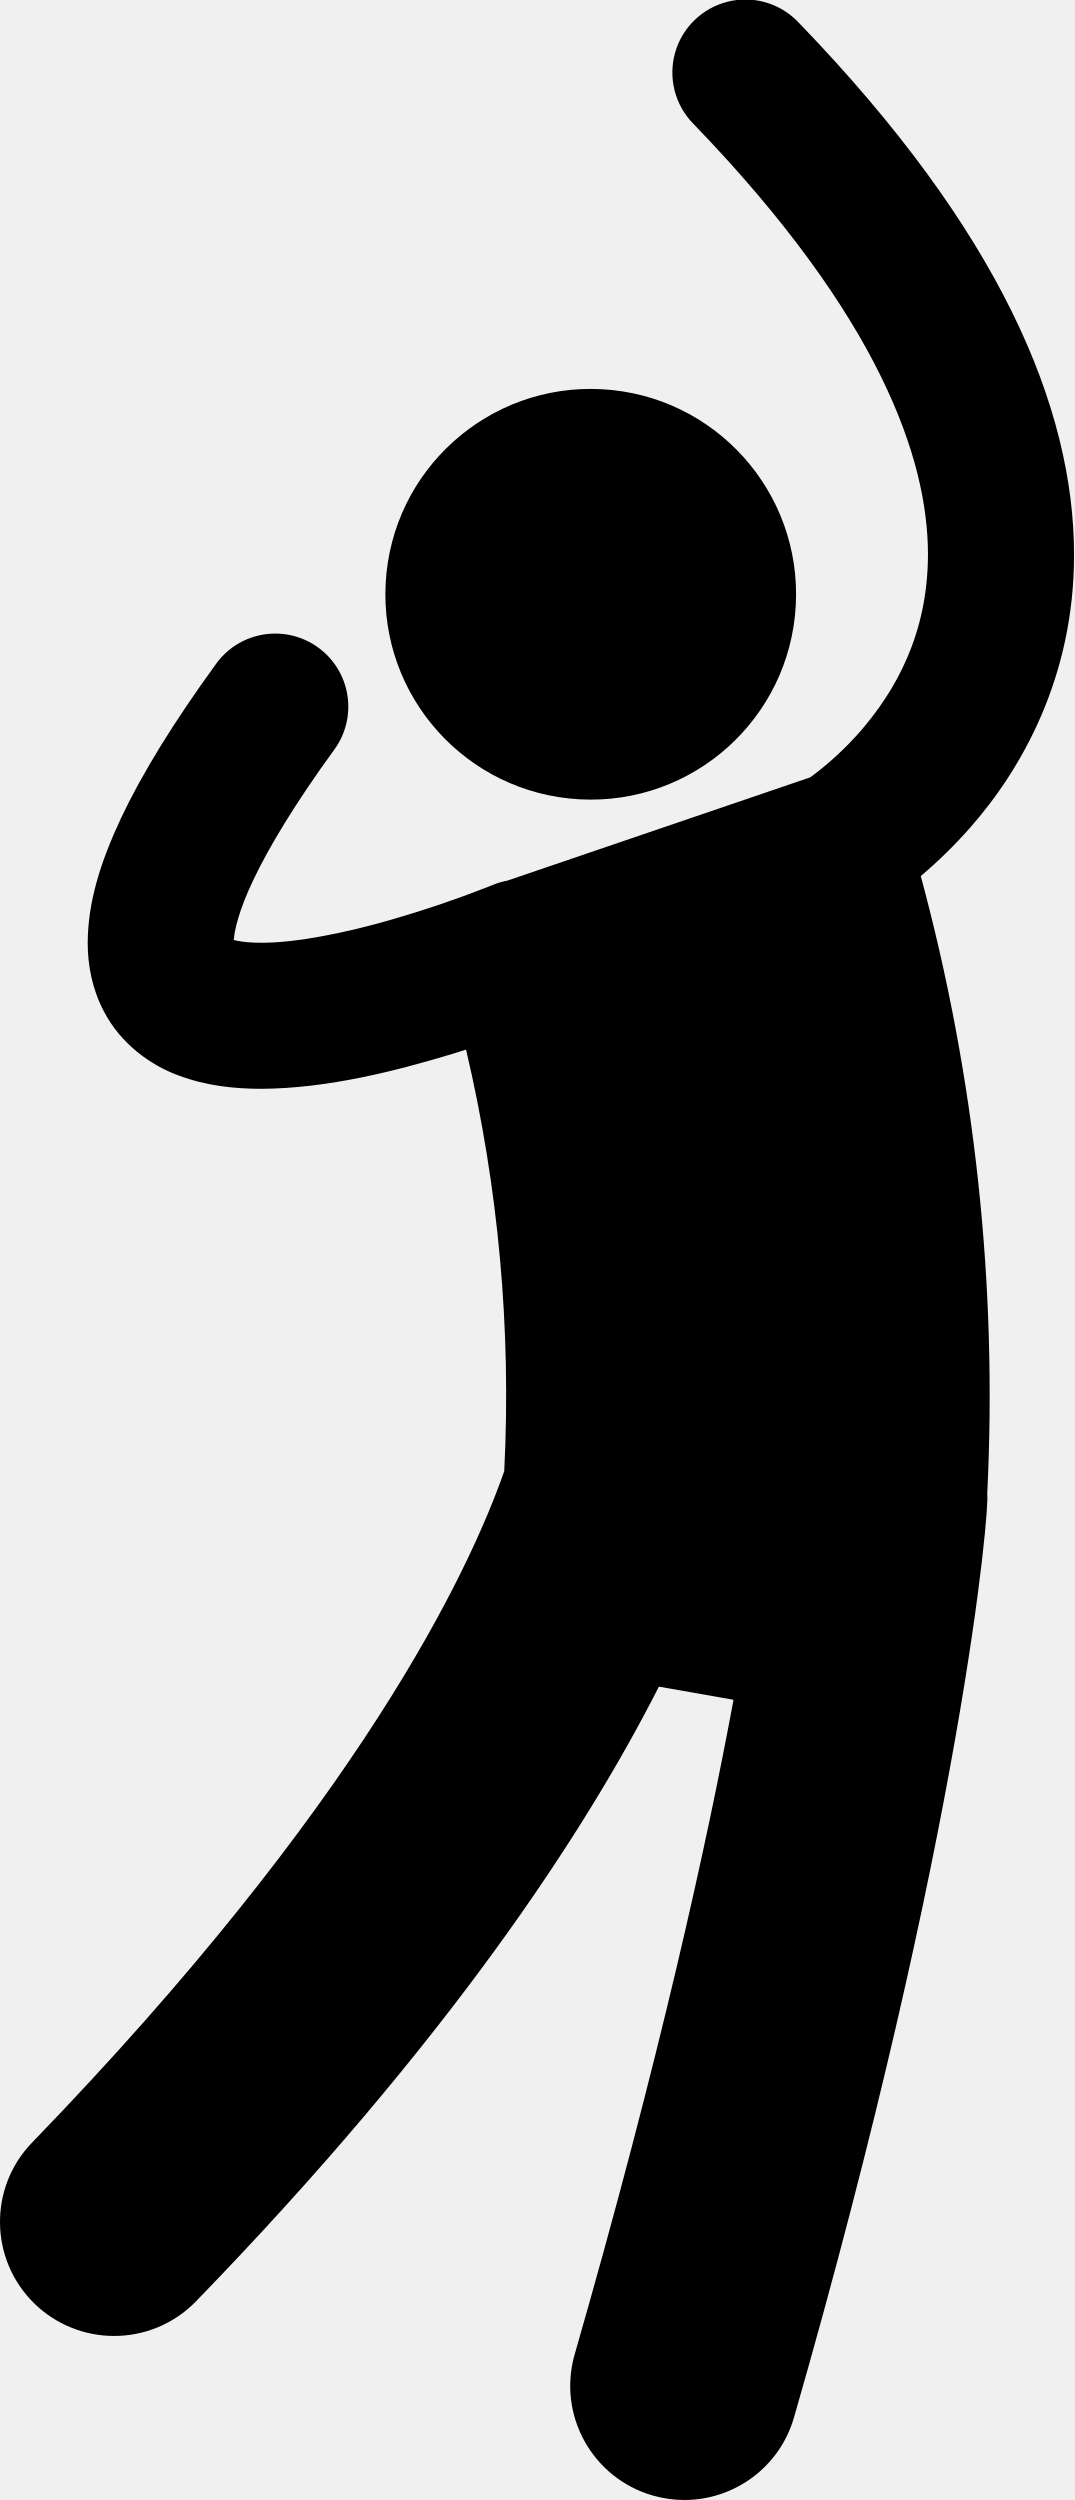
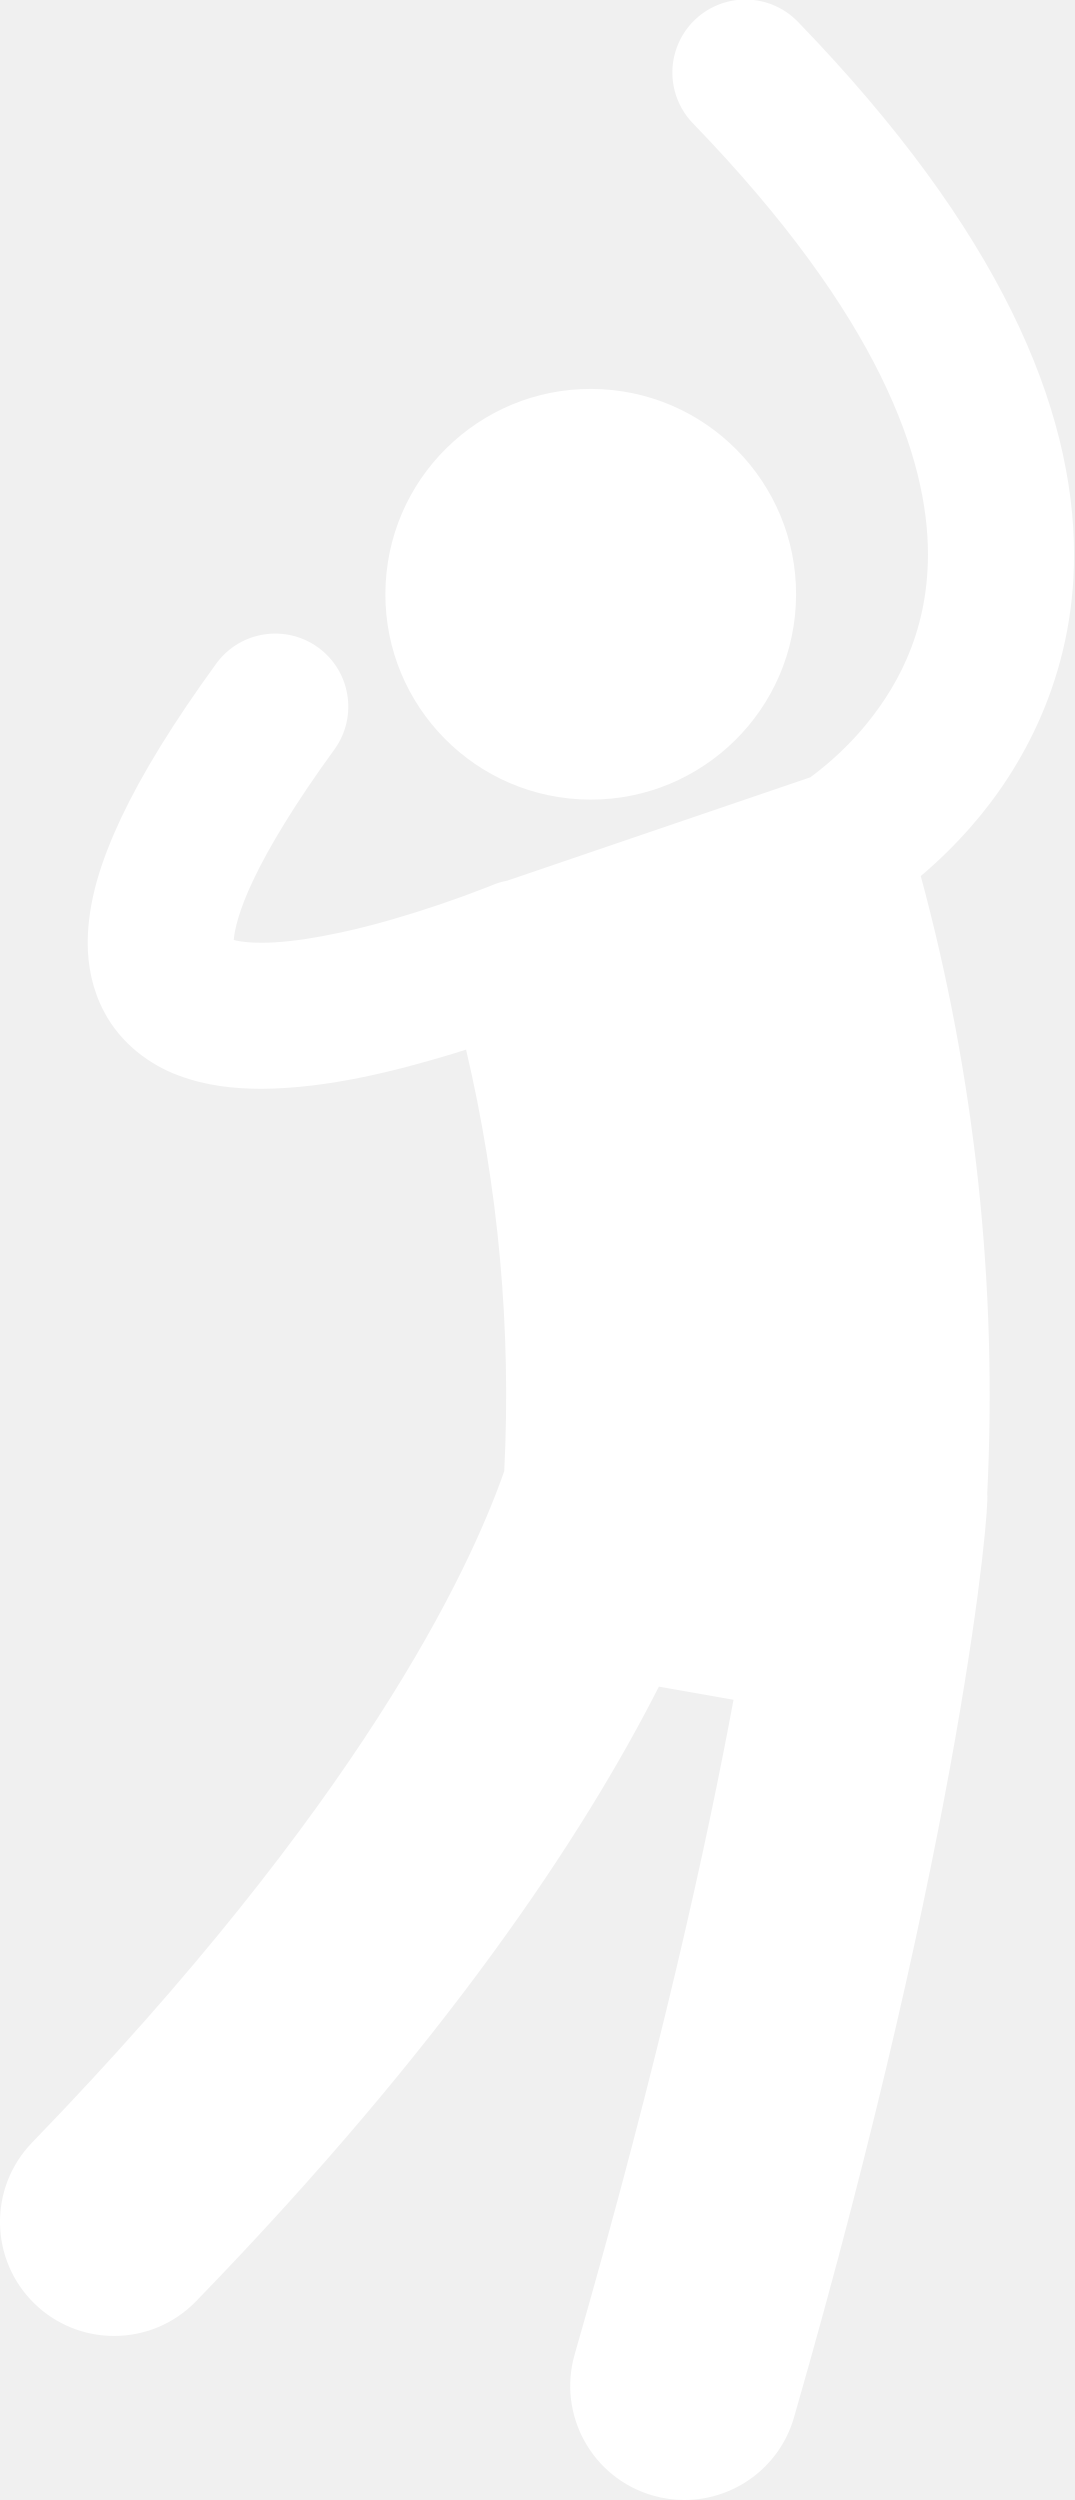
- <svg xmlns="http://www.w3.org/2000/svg" viewBox="0 0 117.658 273.869">
+ <svg xmlns="http://www.w3.org/2000/svg" viewBox="0 0 117.658 273.869" style="fill:#FFF;">
  <path d="M12.5 255.898c3.266 0 6.527-1.272 8.979-3.802 27.502-28.358 42.52-51.21 50.699-67.328l8.177 1.438c-2.831 15.304-8.032 39.134-17.399 71.704-1.91 6.634 1.922 13.561 8.557 15.469 1.153.331 2.317.49 3.46.49 5.432 0 10.433-3.568 12.009-9.048 18.521-64.395 21.466-99.874 21.165-101.143a218.07 218.07 0 0 0-7.279-67.708 51.38 51.38 0 0 0 5.418-5.317c5.582-6.326 11.393-16.448 11.372-29.9.004-7.978-2.032-16.926-6.82-26.621-4.789-9.709-12.296-20.216-23.376-31.688A8 8 0 1 0 75.955 13.56c10.201 10.555 16.668 19.799 20.533 27.646 3.867 7.862 5.163 14.277 5.169 19.549-.02 8.788-3.603 14.957-7.411 19.361a34.611 34.611 0 0 1-5.228 4.851c-.091.068-.174.127-.261.19L55.574 96.472a8.023 8.023 0 0 0-1.592.473h-.002s-.183.076-.617.247a120.148 120.148 0 0 1-10.545 3.57c-4.827 1.404-10.457 2.544-14.211 2.514-1.132.004-2.07-.097-2.689-.229a5.51 5.51 0 0 1-.308-.073c.055-.984.552-3.254 2.119-6.525 1.703-3.614 4.6-8.433 8.949-14.41a8 8 0 0 0-12.942-9.406c-4.748 6.539-8.15 12.075-10.475 16.984-2.297 4.915-3.622 9.216-3.654 13.621-.008 2.552.524 5.187 1.761 7.532 1.845 3.58 5.136 5.925 8.174 7.039 3.088 1.157 6.1 1.456 9.065 1.47 7.362-.042 14.882-1.994 20.941-3.823.517-.159 1.016-.317 1.507-.474a165.091 165.091 0 0 1 4.183 46.179c-3.874 11.081-15.847 36.479-51.717 73.545-4.804 4.959-4.677 12.872.282 17.675a12.476 12.476 0 0 0 8.697 3.517z" />
  <ellipse transform="rotate(-86.893 64.715 65.098)" cx="64.712" cy="65.096" rx="22.495" ry="22.495" />
</svg>
